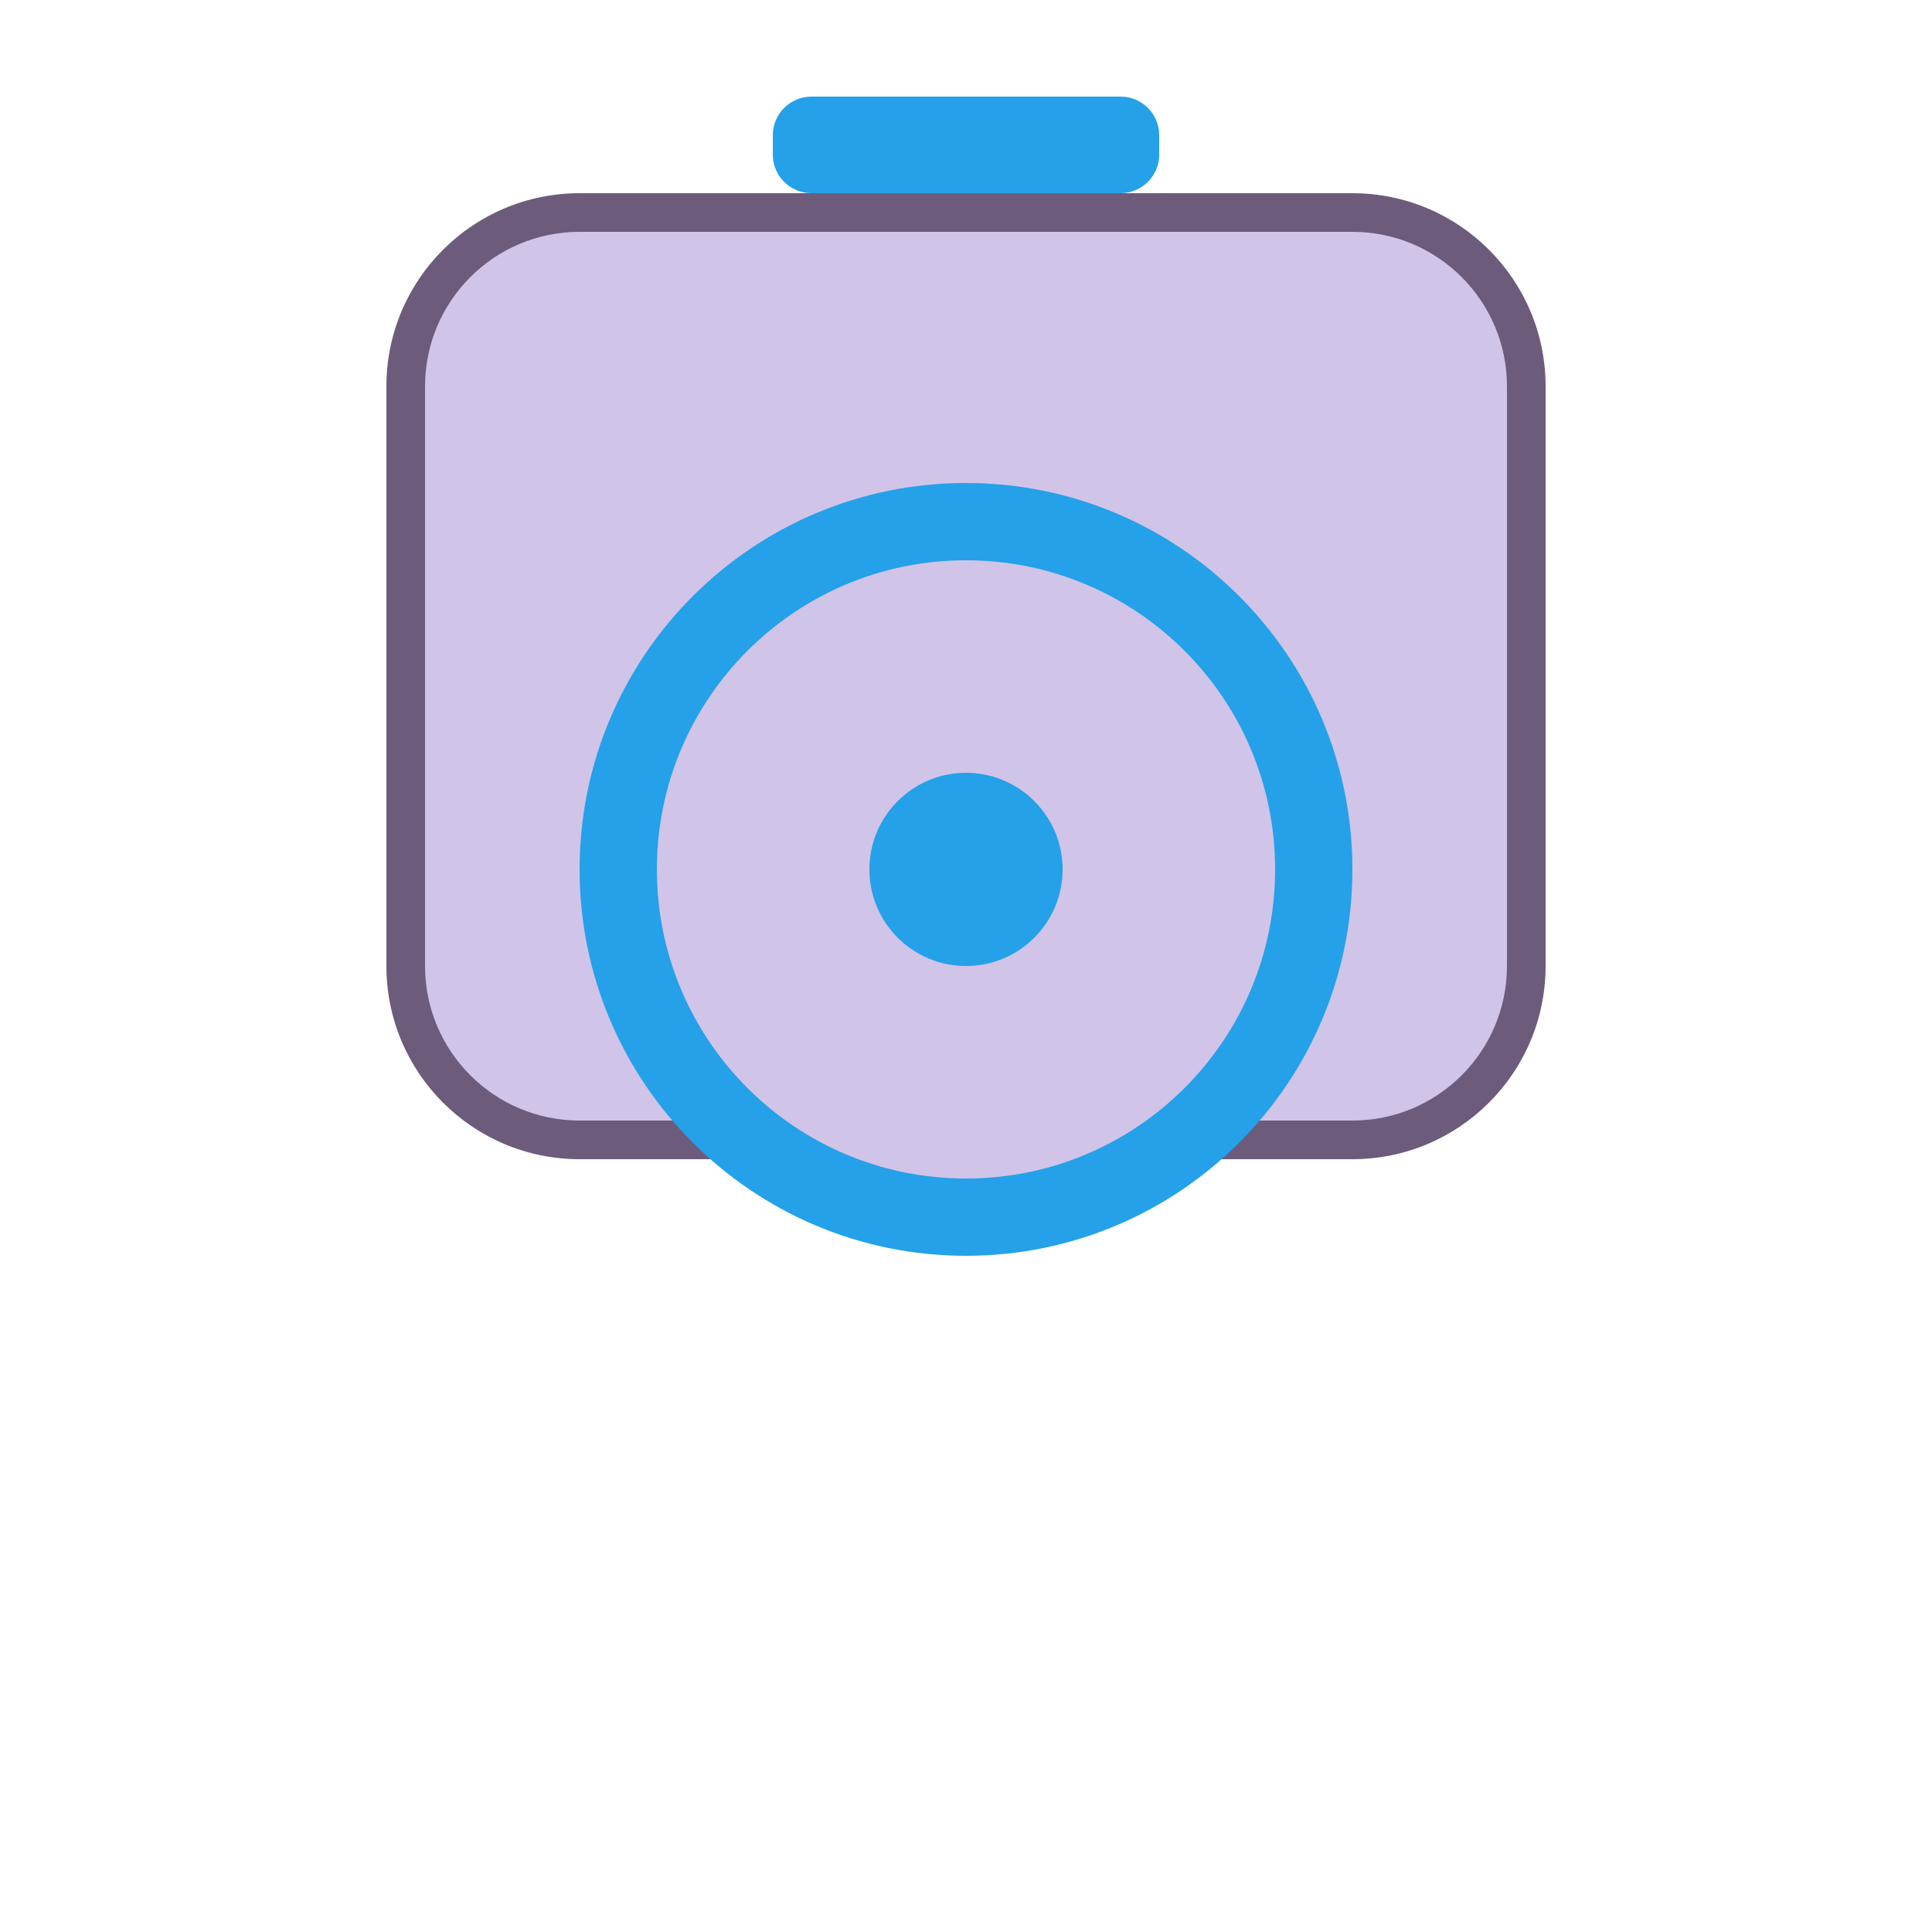
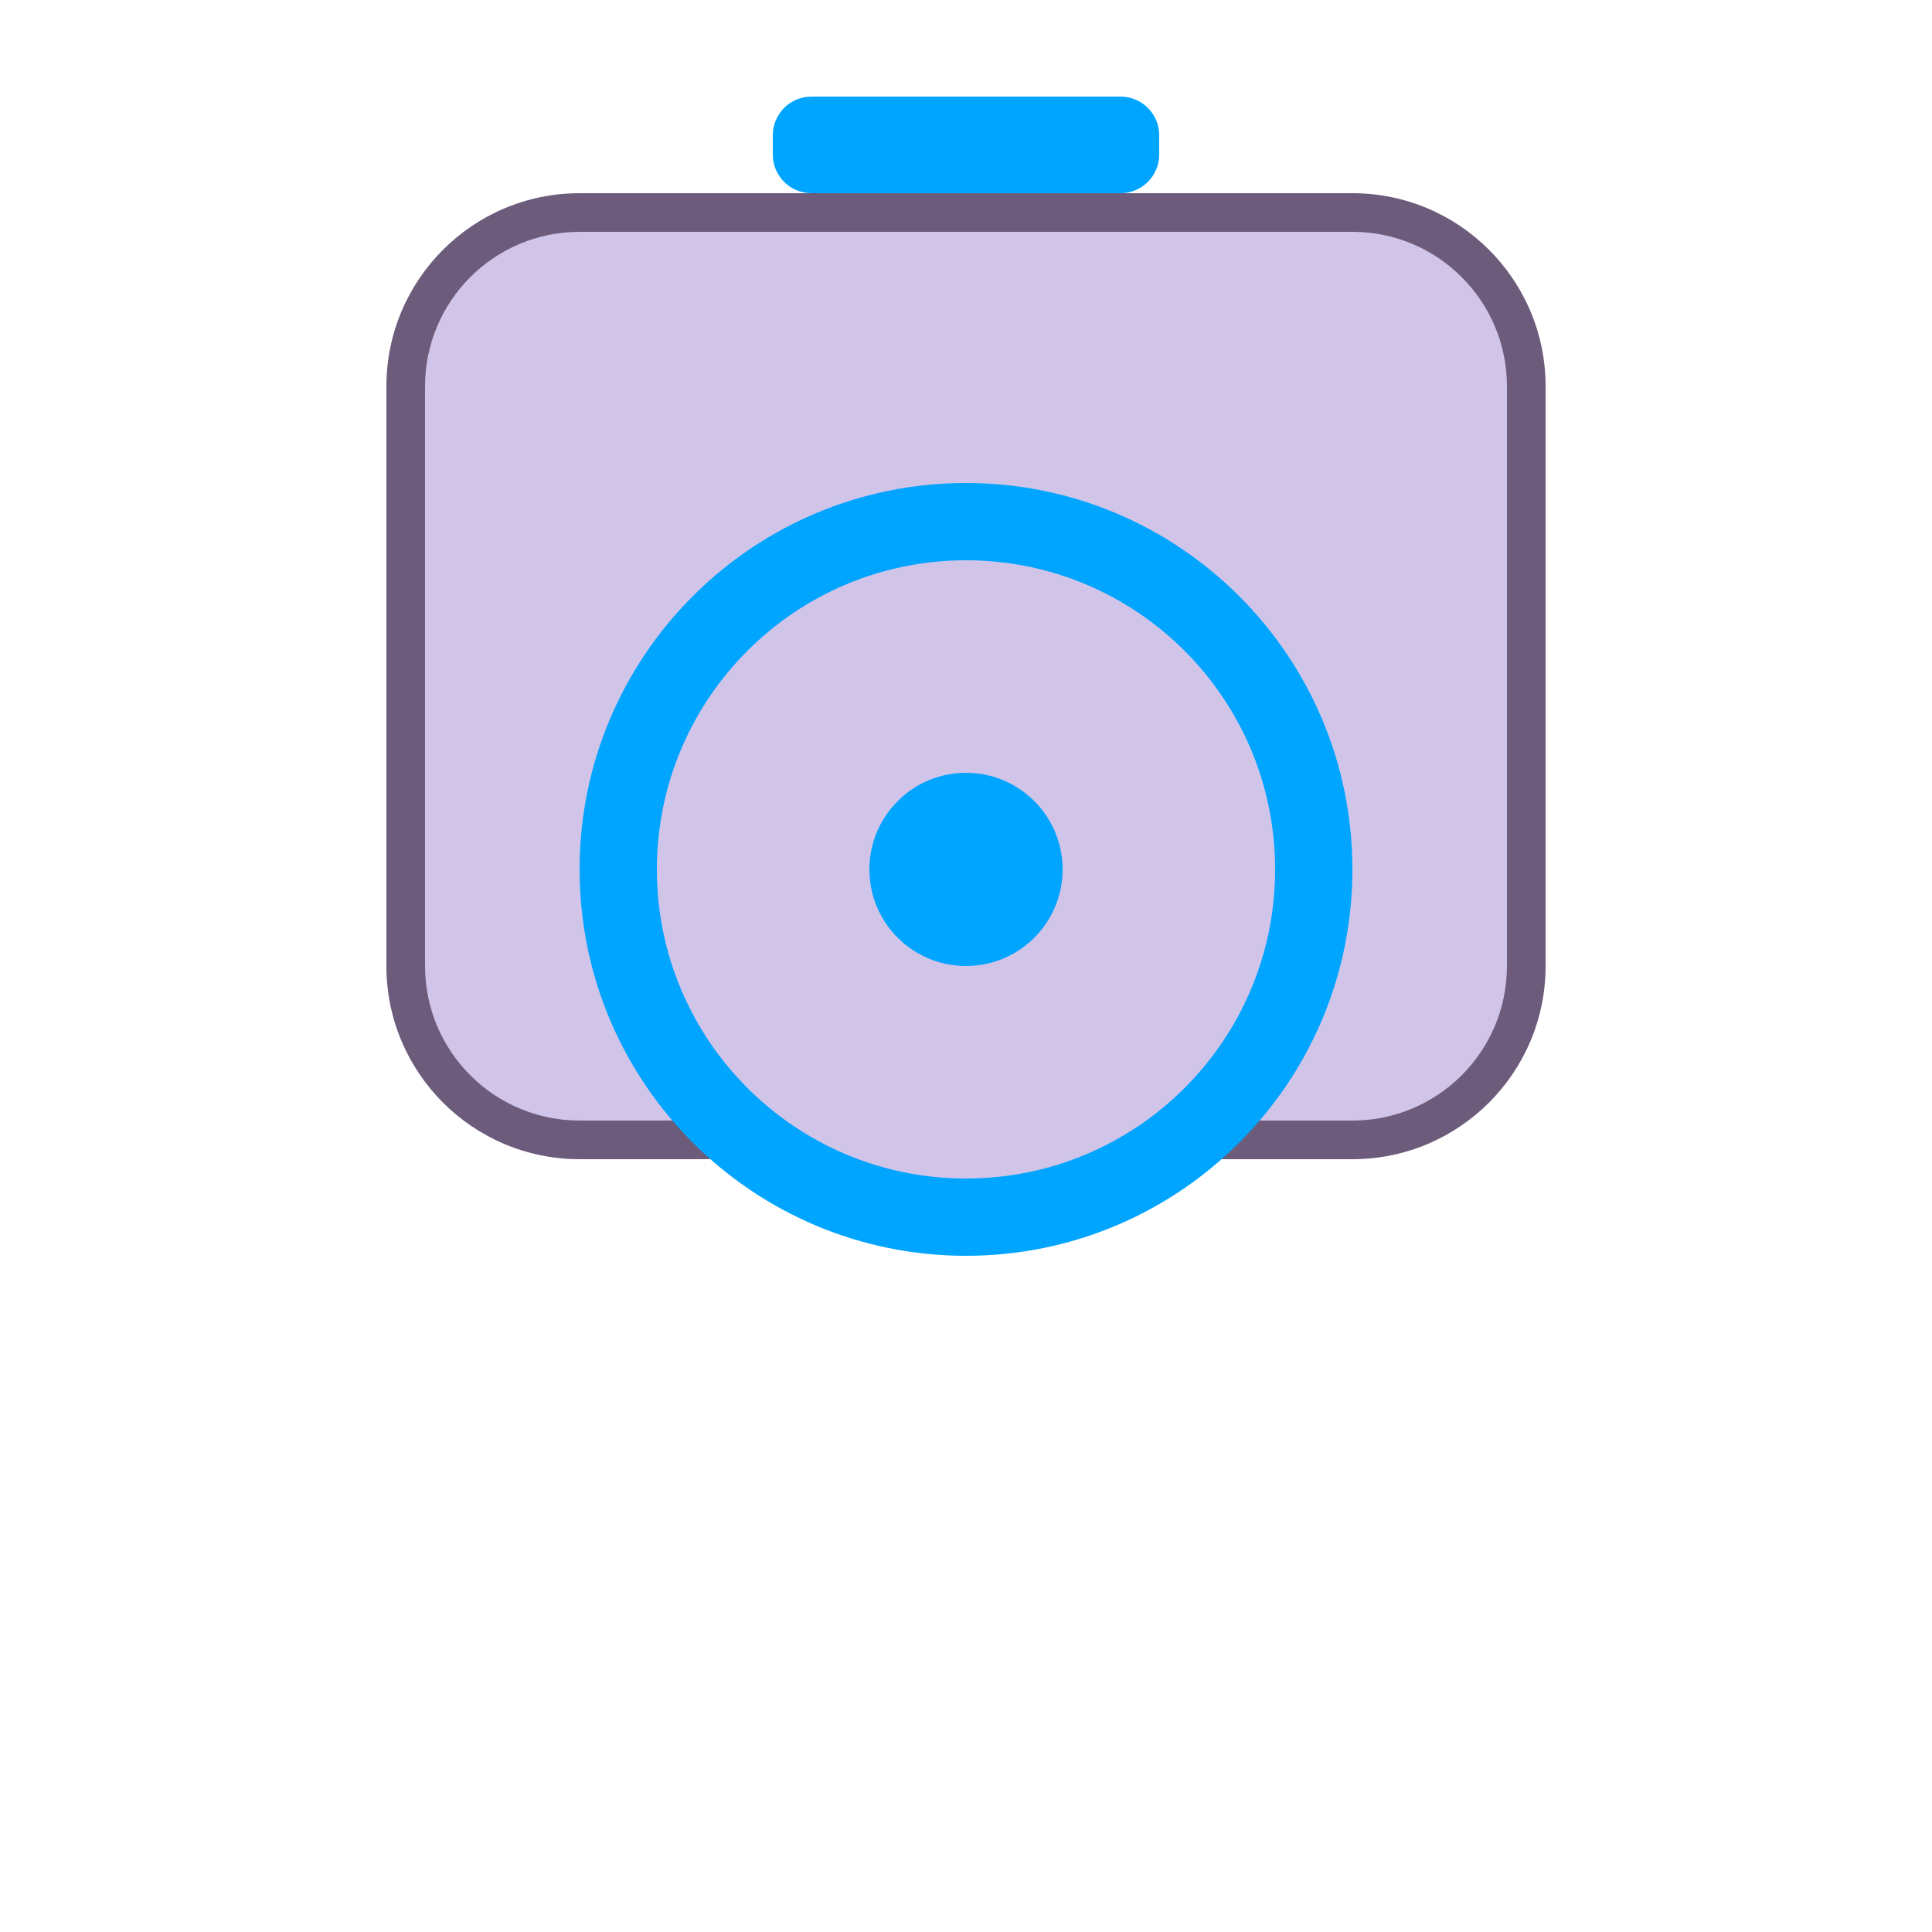
<svg xmlns="http://www.w3.org/2000/svg" viewBox="0 0 100 100" version="1.1" id="svg441">
  <defs id="defs445" />
  <rect x="20" y="10" width="60" height="50" rx="10" ry="10" fill="#6C5B7B" id="rect427" />
  <rect x="22" y="12" width="56" height="46" rx="8" ry="8" fill="#EEE" id="rect429" style="fill:#d1c4e9;fill-opacity:1" />
-   <circle cx="50" cy="45" r="20" fill="#404040" id="circle431" style="fill:#24a1e9;fill-opacity:1" />
+   <circle cx="50" cy="45" r="20" fill="#404040" id="circle431" style="fill:#00a5ff;fill-opacity:1" />
  <circle cx="50" cy="45" r="16" fill="#D1C4E9" id="circle433" style="fill:#d1c4e9;fill-opacity:1" />
-   <circle cx="50" cy="45" r="5" fill="#24a1e9" id="circle435" style="fill:#24a1e9;fill-opacity:1" />
-   <rect x="40" y="5" width="20" height="5" rx="2" ry="2" id="rect437" style="fill:#24a1e9;fill-opacity:1" />
+   <circle cx="50" cy="45" r="5" fill="#00a5ff" id="circle435" style="fill:#00a5ff;fill-opacity:1" />
+   <rect x="40" y="5" width="20" height="5" rx="2" ry="2" id="rect437" style="fill:#00a5ff;fill-opacity:1" />
</svg>
